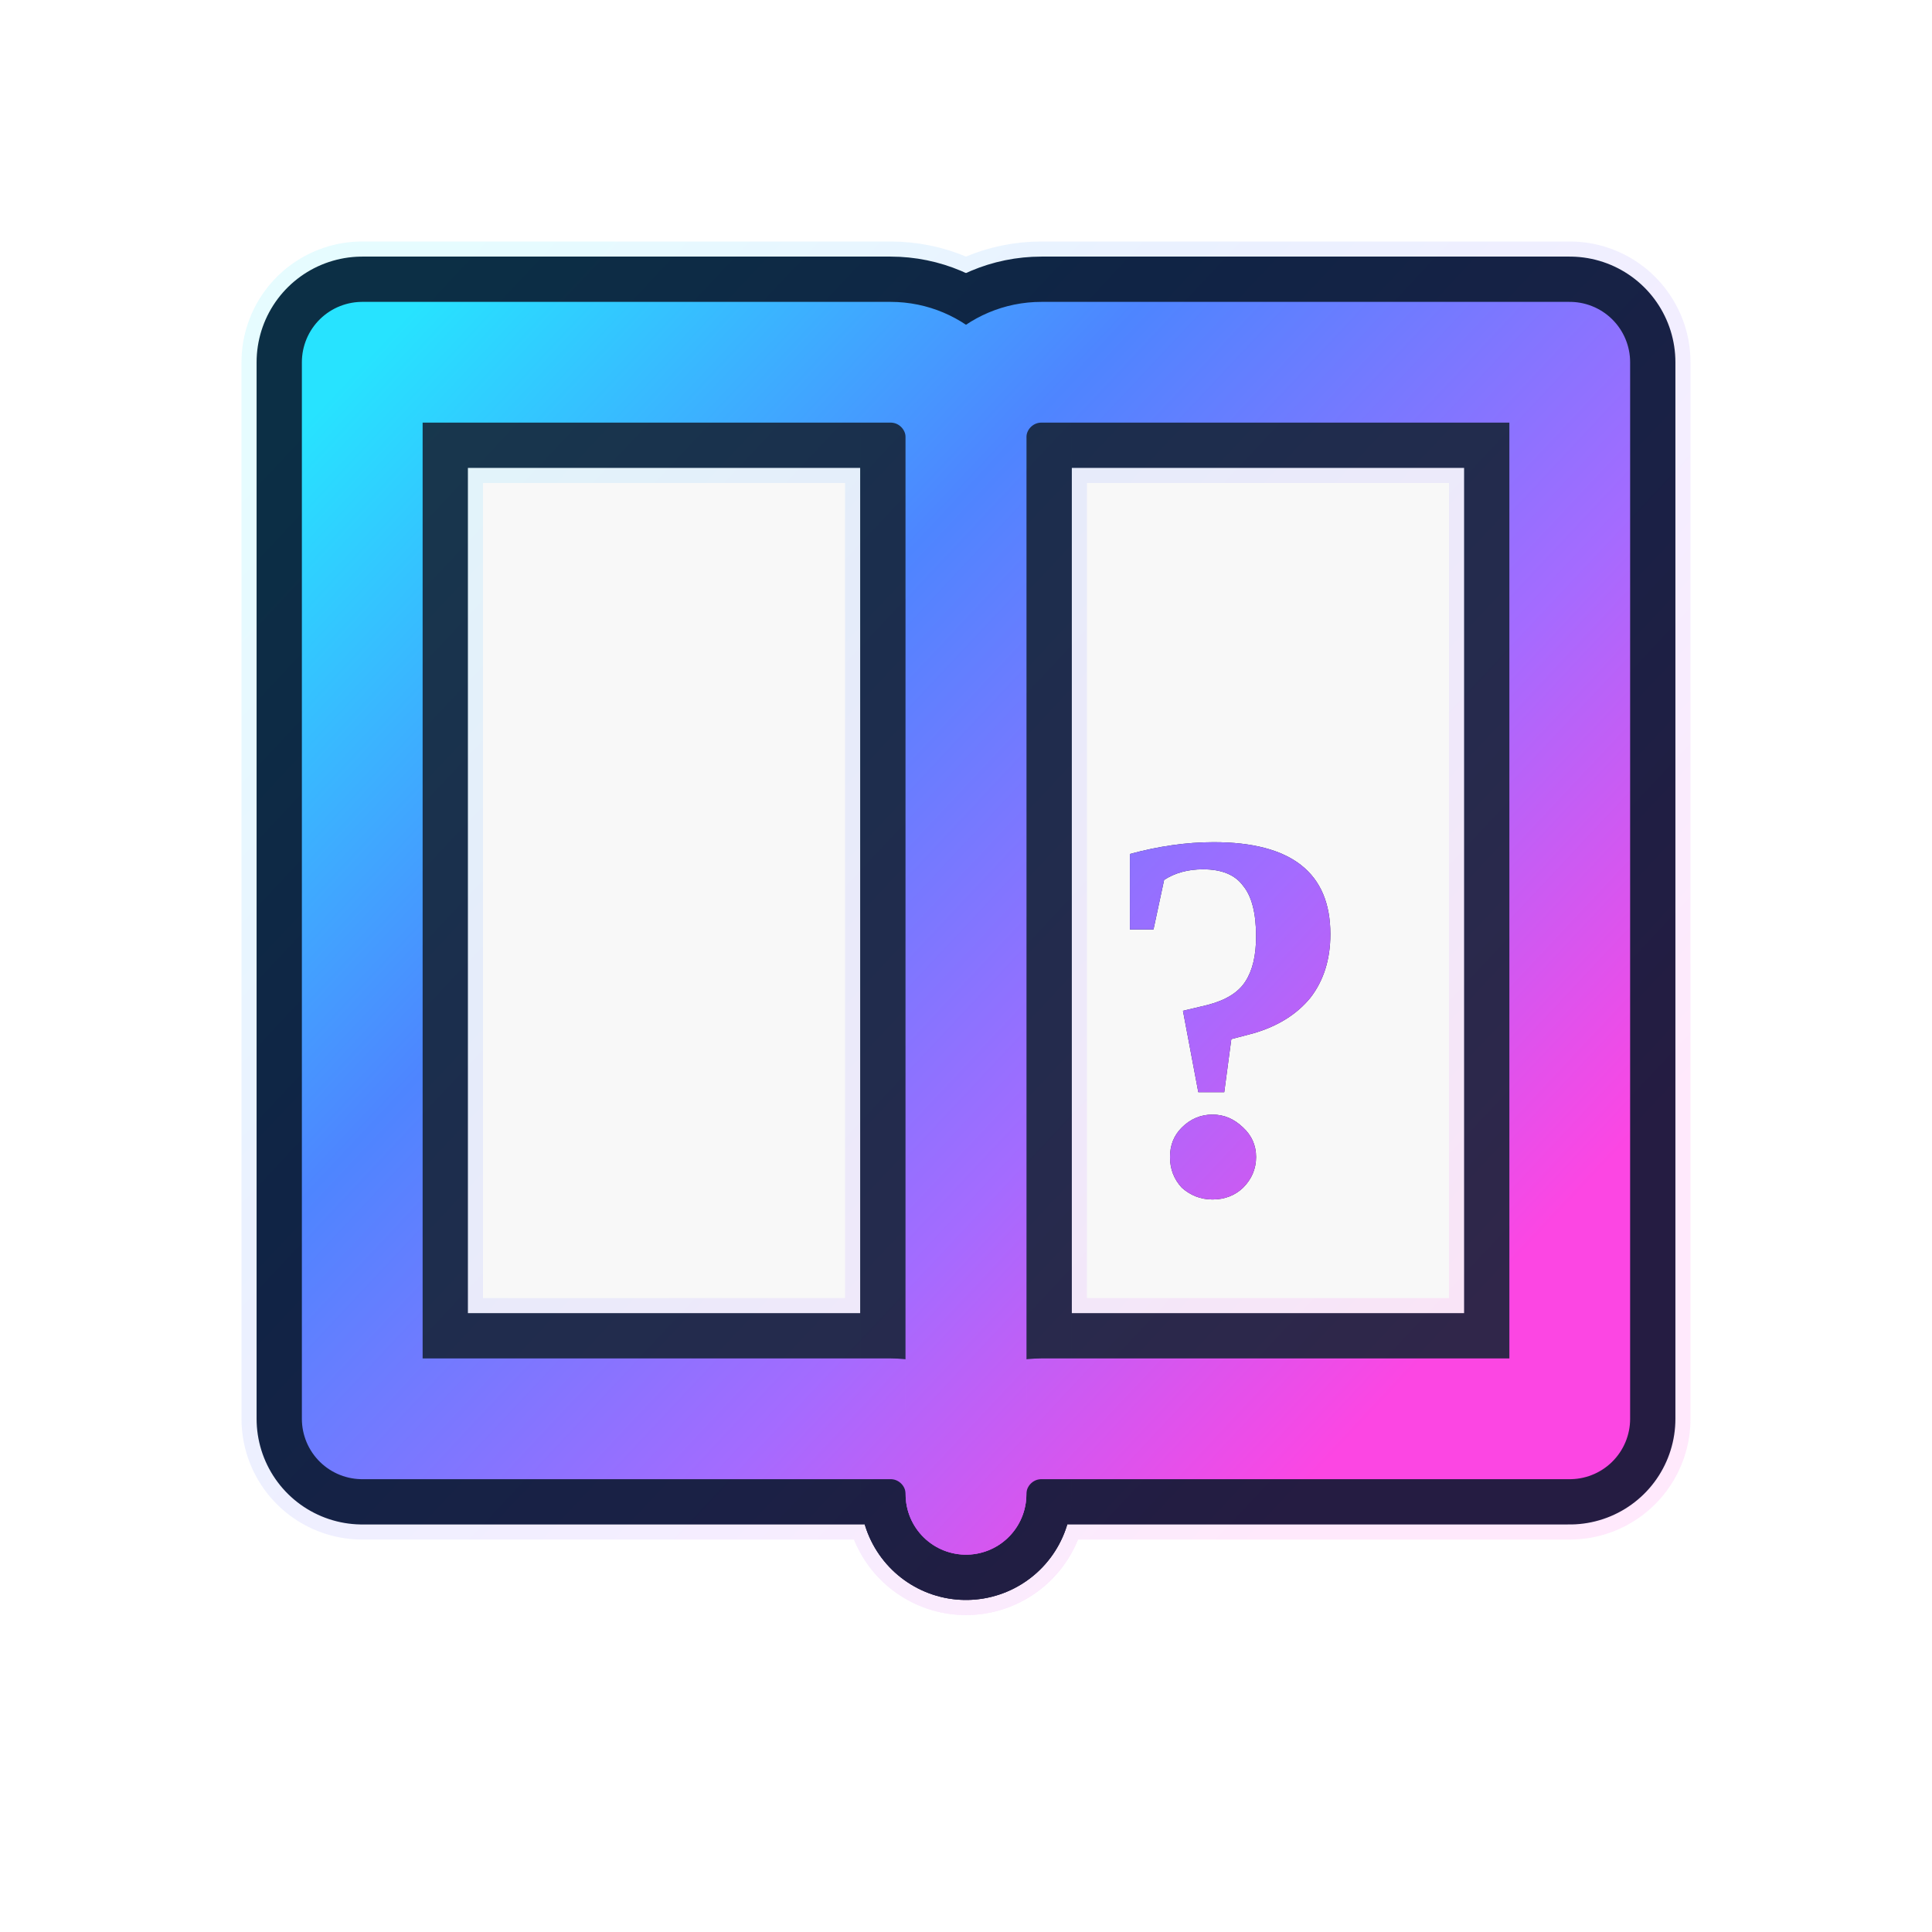
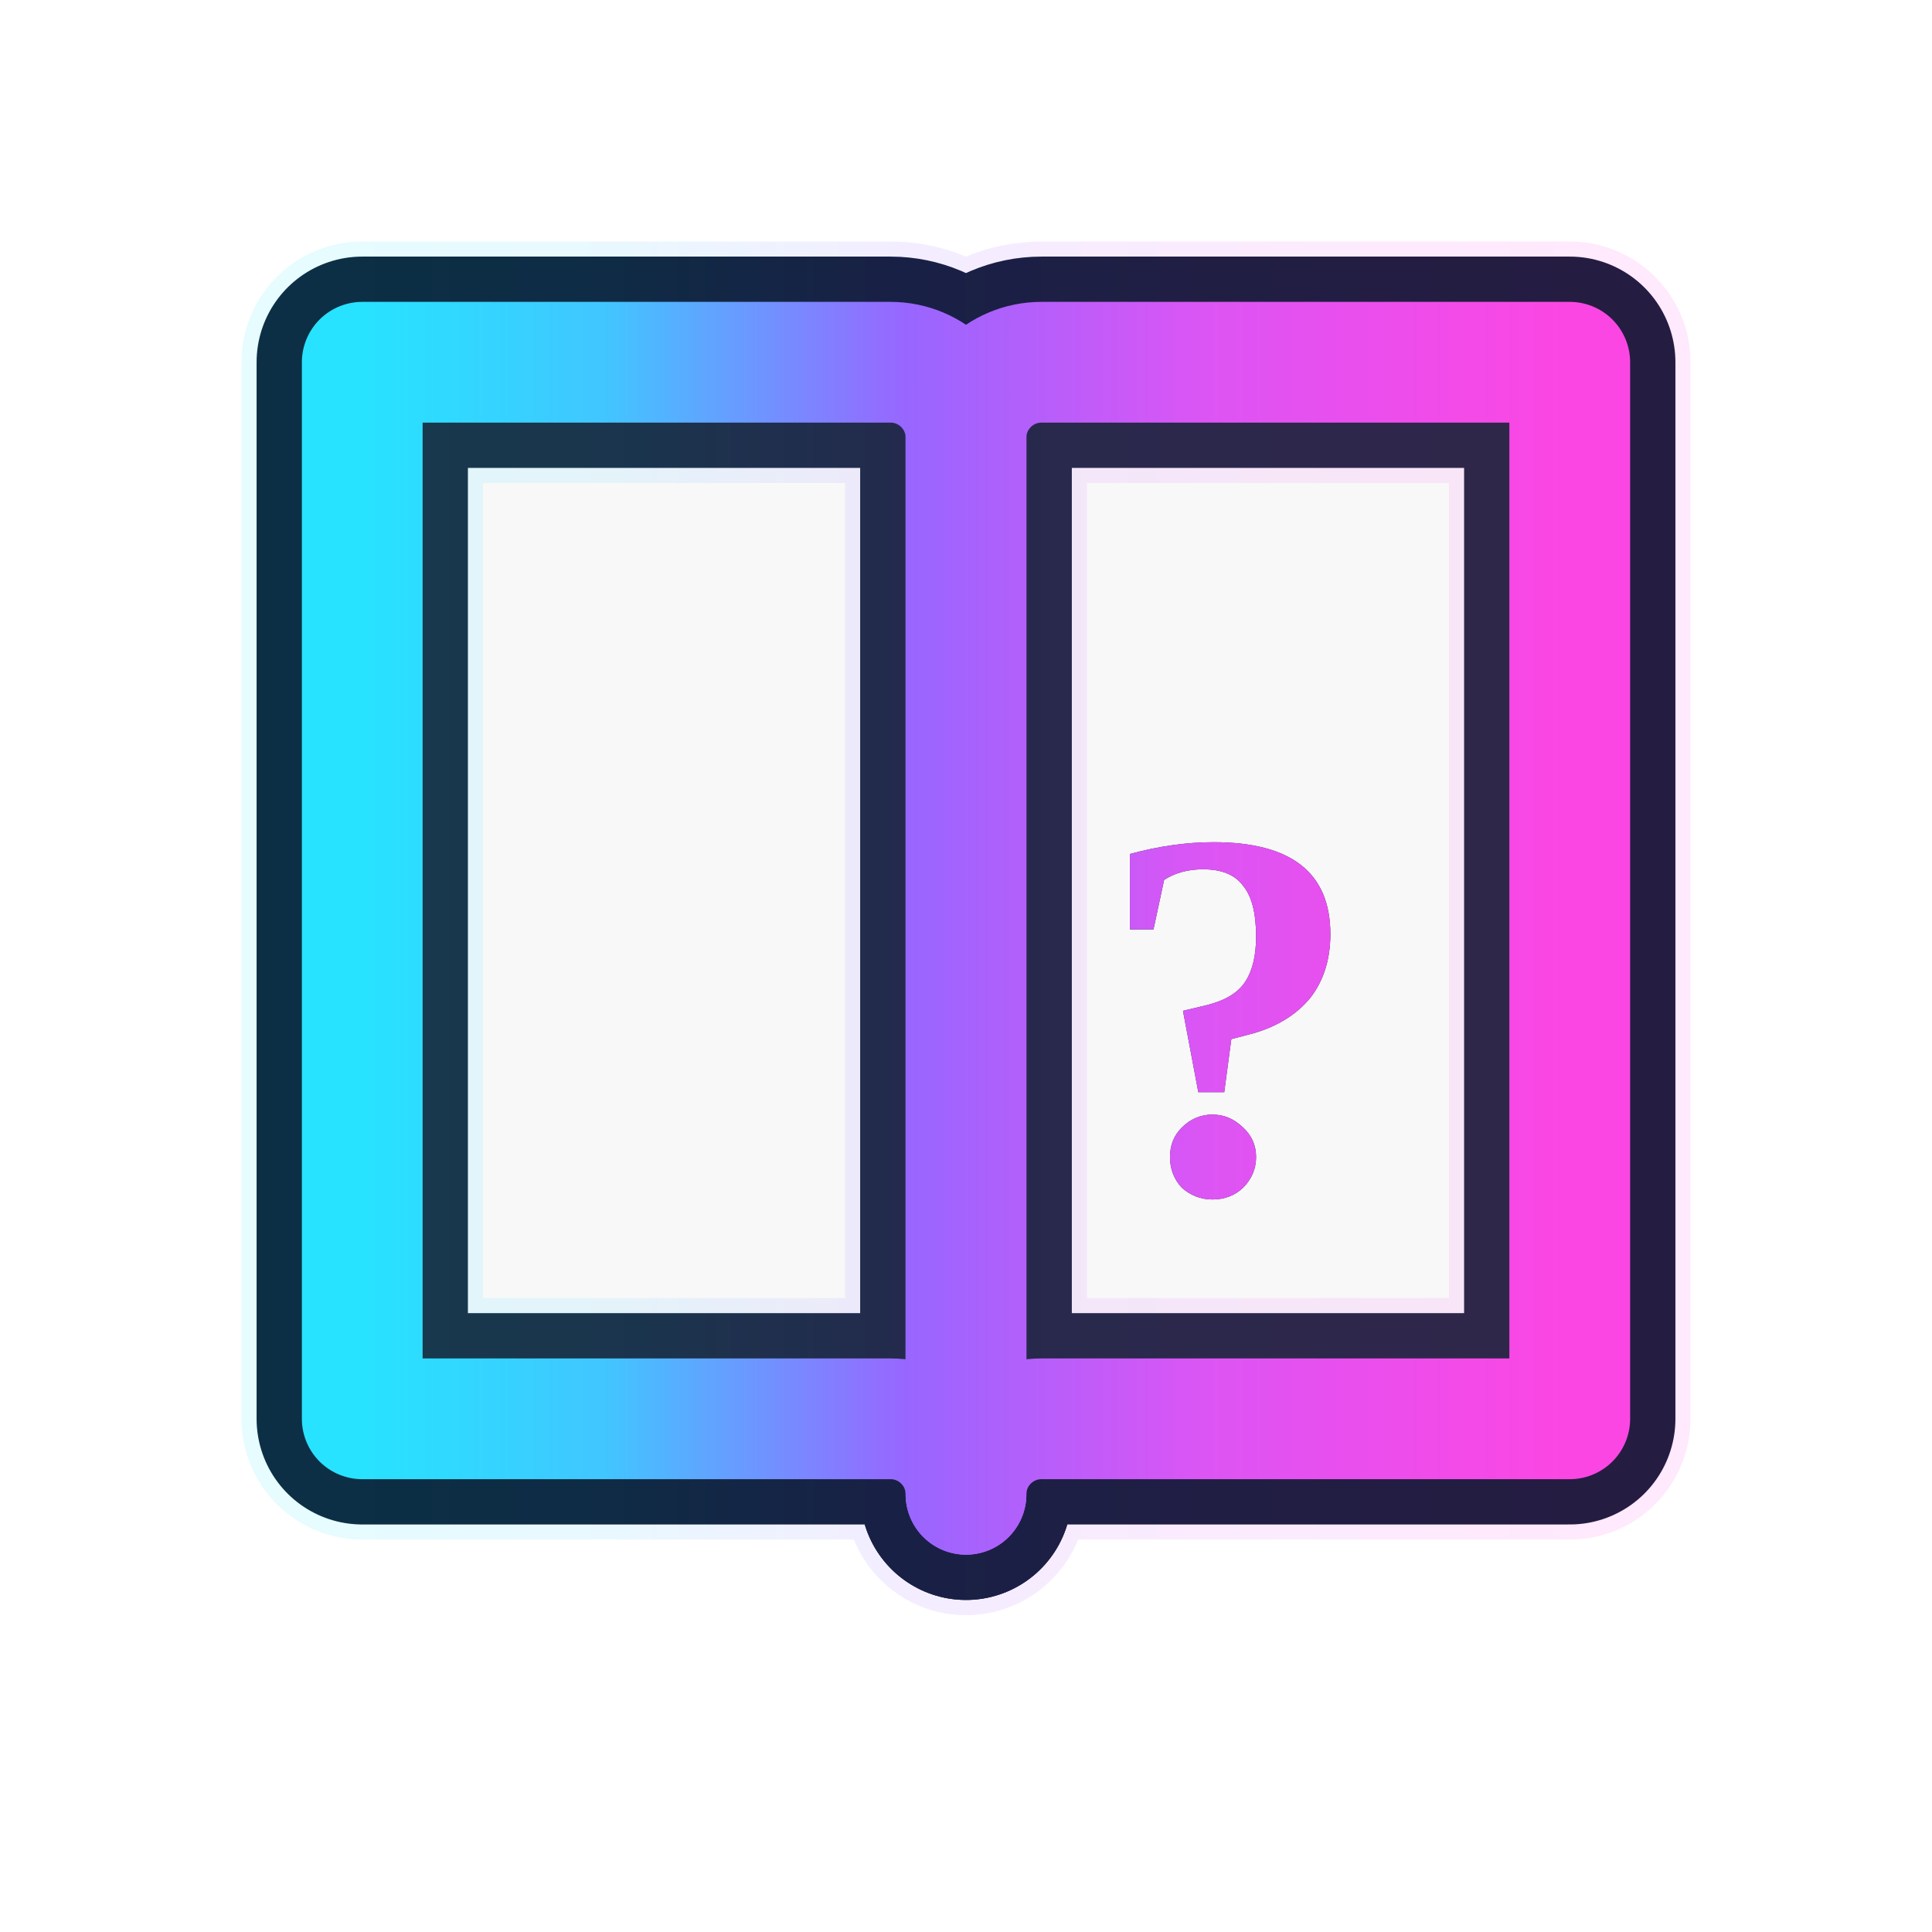
<svg xmlns="http://www.w3.org/2000/svg" width="32" height="32" viewBox="0 0 32 32" fill="none">
  <defs>
-     <linearGradient id="ink" x1="4" y1="4" x2="20" y2="19" gradientUnits="userSpaceOnUse">
+     <linearGradient id="ink" x1="4" y1="4" x2="20" y2="4" gradientUnits="userSpaceOnUse">
      <stop stop-color="#27e3ff" />
-       <stop offset=".32" stop-color="#4e85ff" />
-       <stop offset=".62" stop-color="#a46bff" />
-       <stop offset=".88" stop-color="#fc46e3" />
+       <stop offset=".2" stop-color="#41c6ff" />
+       <stop offset=".45" stop-color="#9866ff" />
+       <stop offset=".7" stop-color="#dc55f4" />
+       <stop offset="1" stop-color="#fc46e3" />
    </linearGradient>
  </defs>
  <g stroke-linecap="round" stroke-linejoin="round">
    <g stroke="#08172c" stroke-width="2.8" opacity="1">
      <g transform="translate(1 1) scale(1.25)">
        <path d="M4 4h7a1 1 0 0 1 1 1v14a1 1 0 0 0-1-1H4V4Z" fill="rgba(203,208,213,0.06)" />
        <path d="M20 4h-7a1 1 0 0 0-1 1v14a1 1 0 0 1 1-1h7V4Z" fill="rgba(203,208,213,0.06)" />
        <path d="M12 5v14" opacity="0.5" />
        <text x="15.5" y="15" text-anchor="middle" font-size="7" font-weight="bold" fill="#08172c" stroke="none">?</text>
      </g>
    </g>
    <g stroke="url(#ink)" stroke-width="1.6" opacity="1">
      <g transform="translate(1 1) scale(1.25)">
        <path d="M4 4h7a1 1 0 0 1 1 1v14a1 1 0 0 0-1-1H4V4Z" fill="rgba(203,208,213,0.06)" />
        <path d="M20 4h-7a1 1 0 0 0-1 1v14a1 1 0 0 1 1-1h7V4Z" fill="rgba(203,208,213,0.06)" />
        <path d="M12 5v14" opacity="0.5" />
        <text x="15.5" y="15" text-anchor="middle" font-size="7" font-weight="bold" fill="url(#ink)" stroke="none">?</text>
      </g>
    </g>
    <g stroke="url(#ink)" stroke-width="3.2" opacity="0.12">
      <g transform="translate(1 1) scale(1.25)">
        <path d="M4 4h7a1 1 0 0 1 1 1v14a1 1 0 0 0-1-1H4V4Z" fill="rgba(203,208,213,0.06)" />
        <path d="M20 4h-7a1 1 0 0 0-1 1v14a1 1 0 0 1 1-1h7V4Z" fill="rgba(203,208,213,0.06)" />
        <path d="M12 5v14" opacity="0.5" />
        <text x="15.5" y="15" text-anchor="middle" font-size="7" font-weight="bold" fill="url(#ink)" stroke="none">?</text>
      </g>
    </g>
  </g>
</svg>
